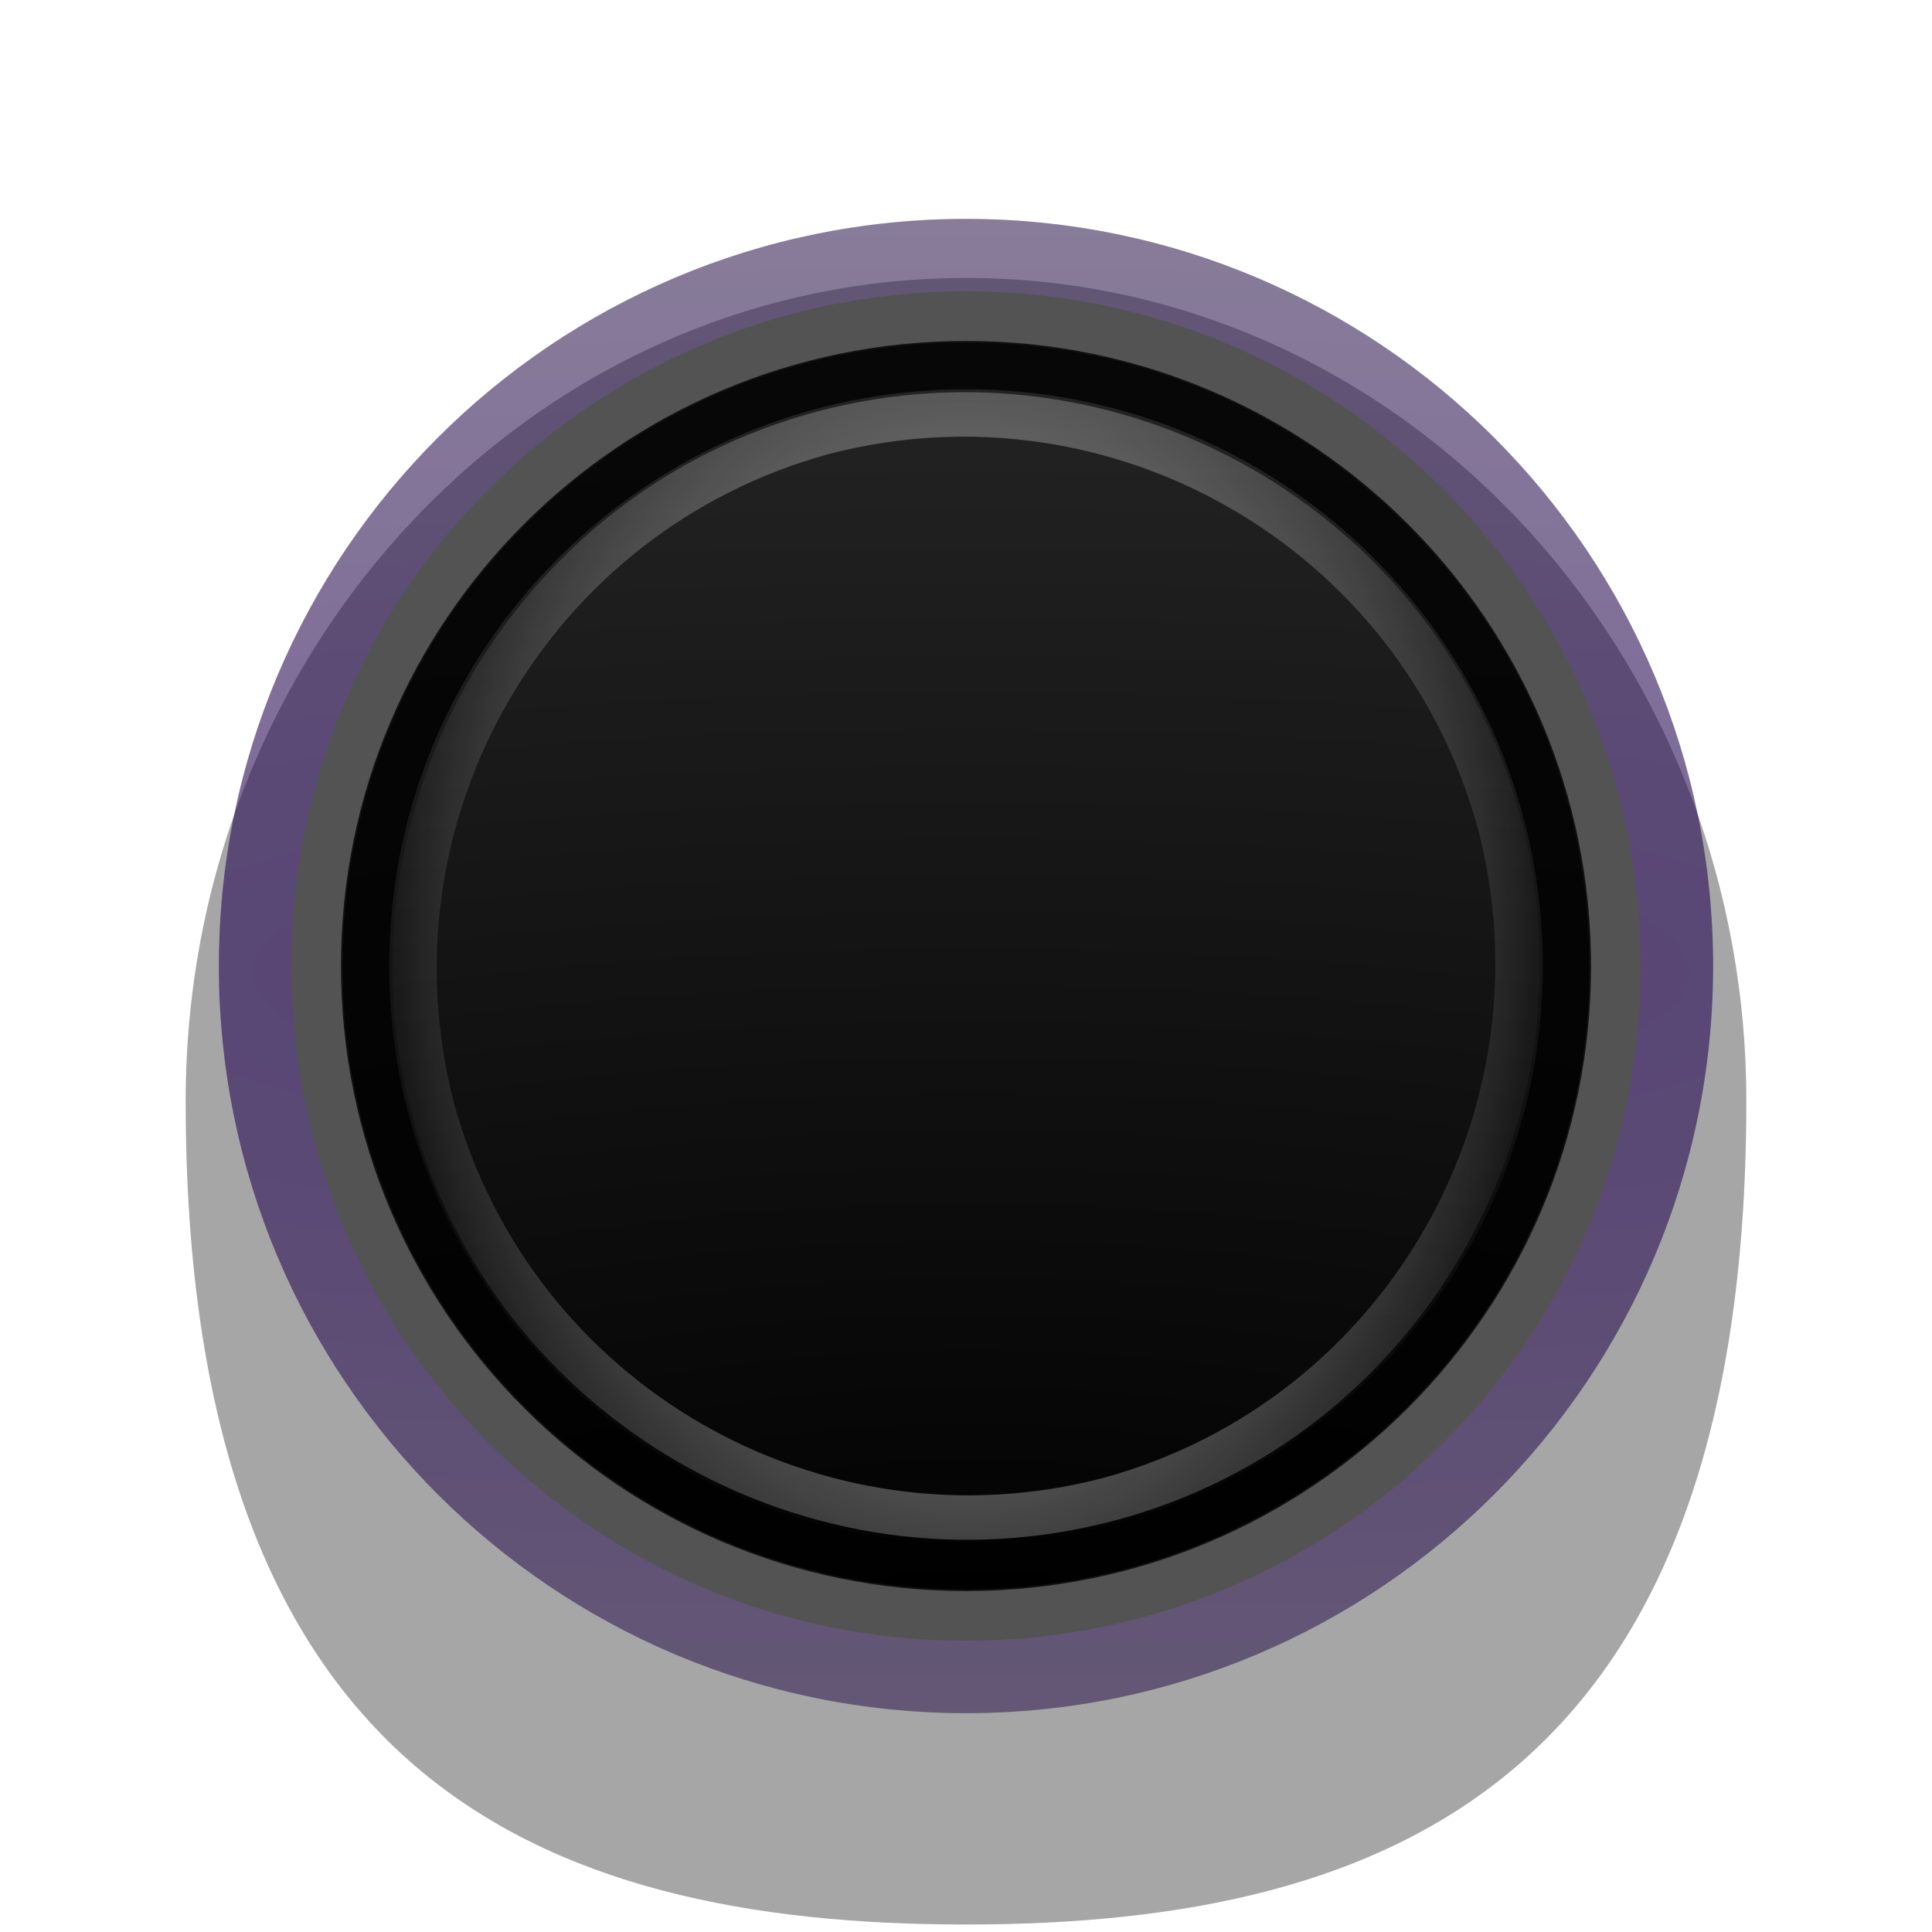
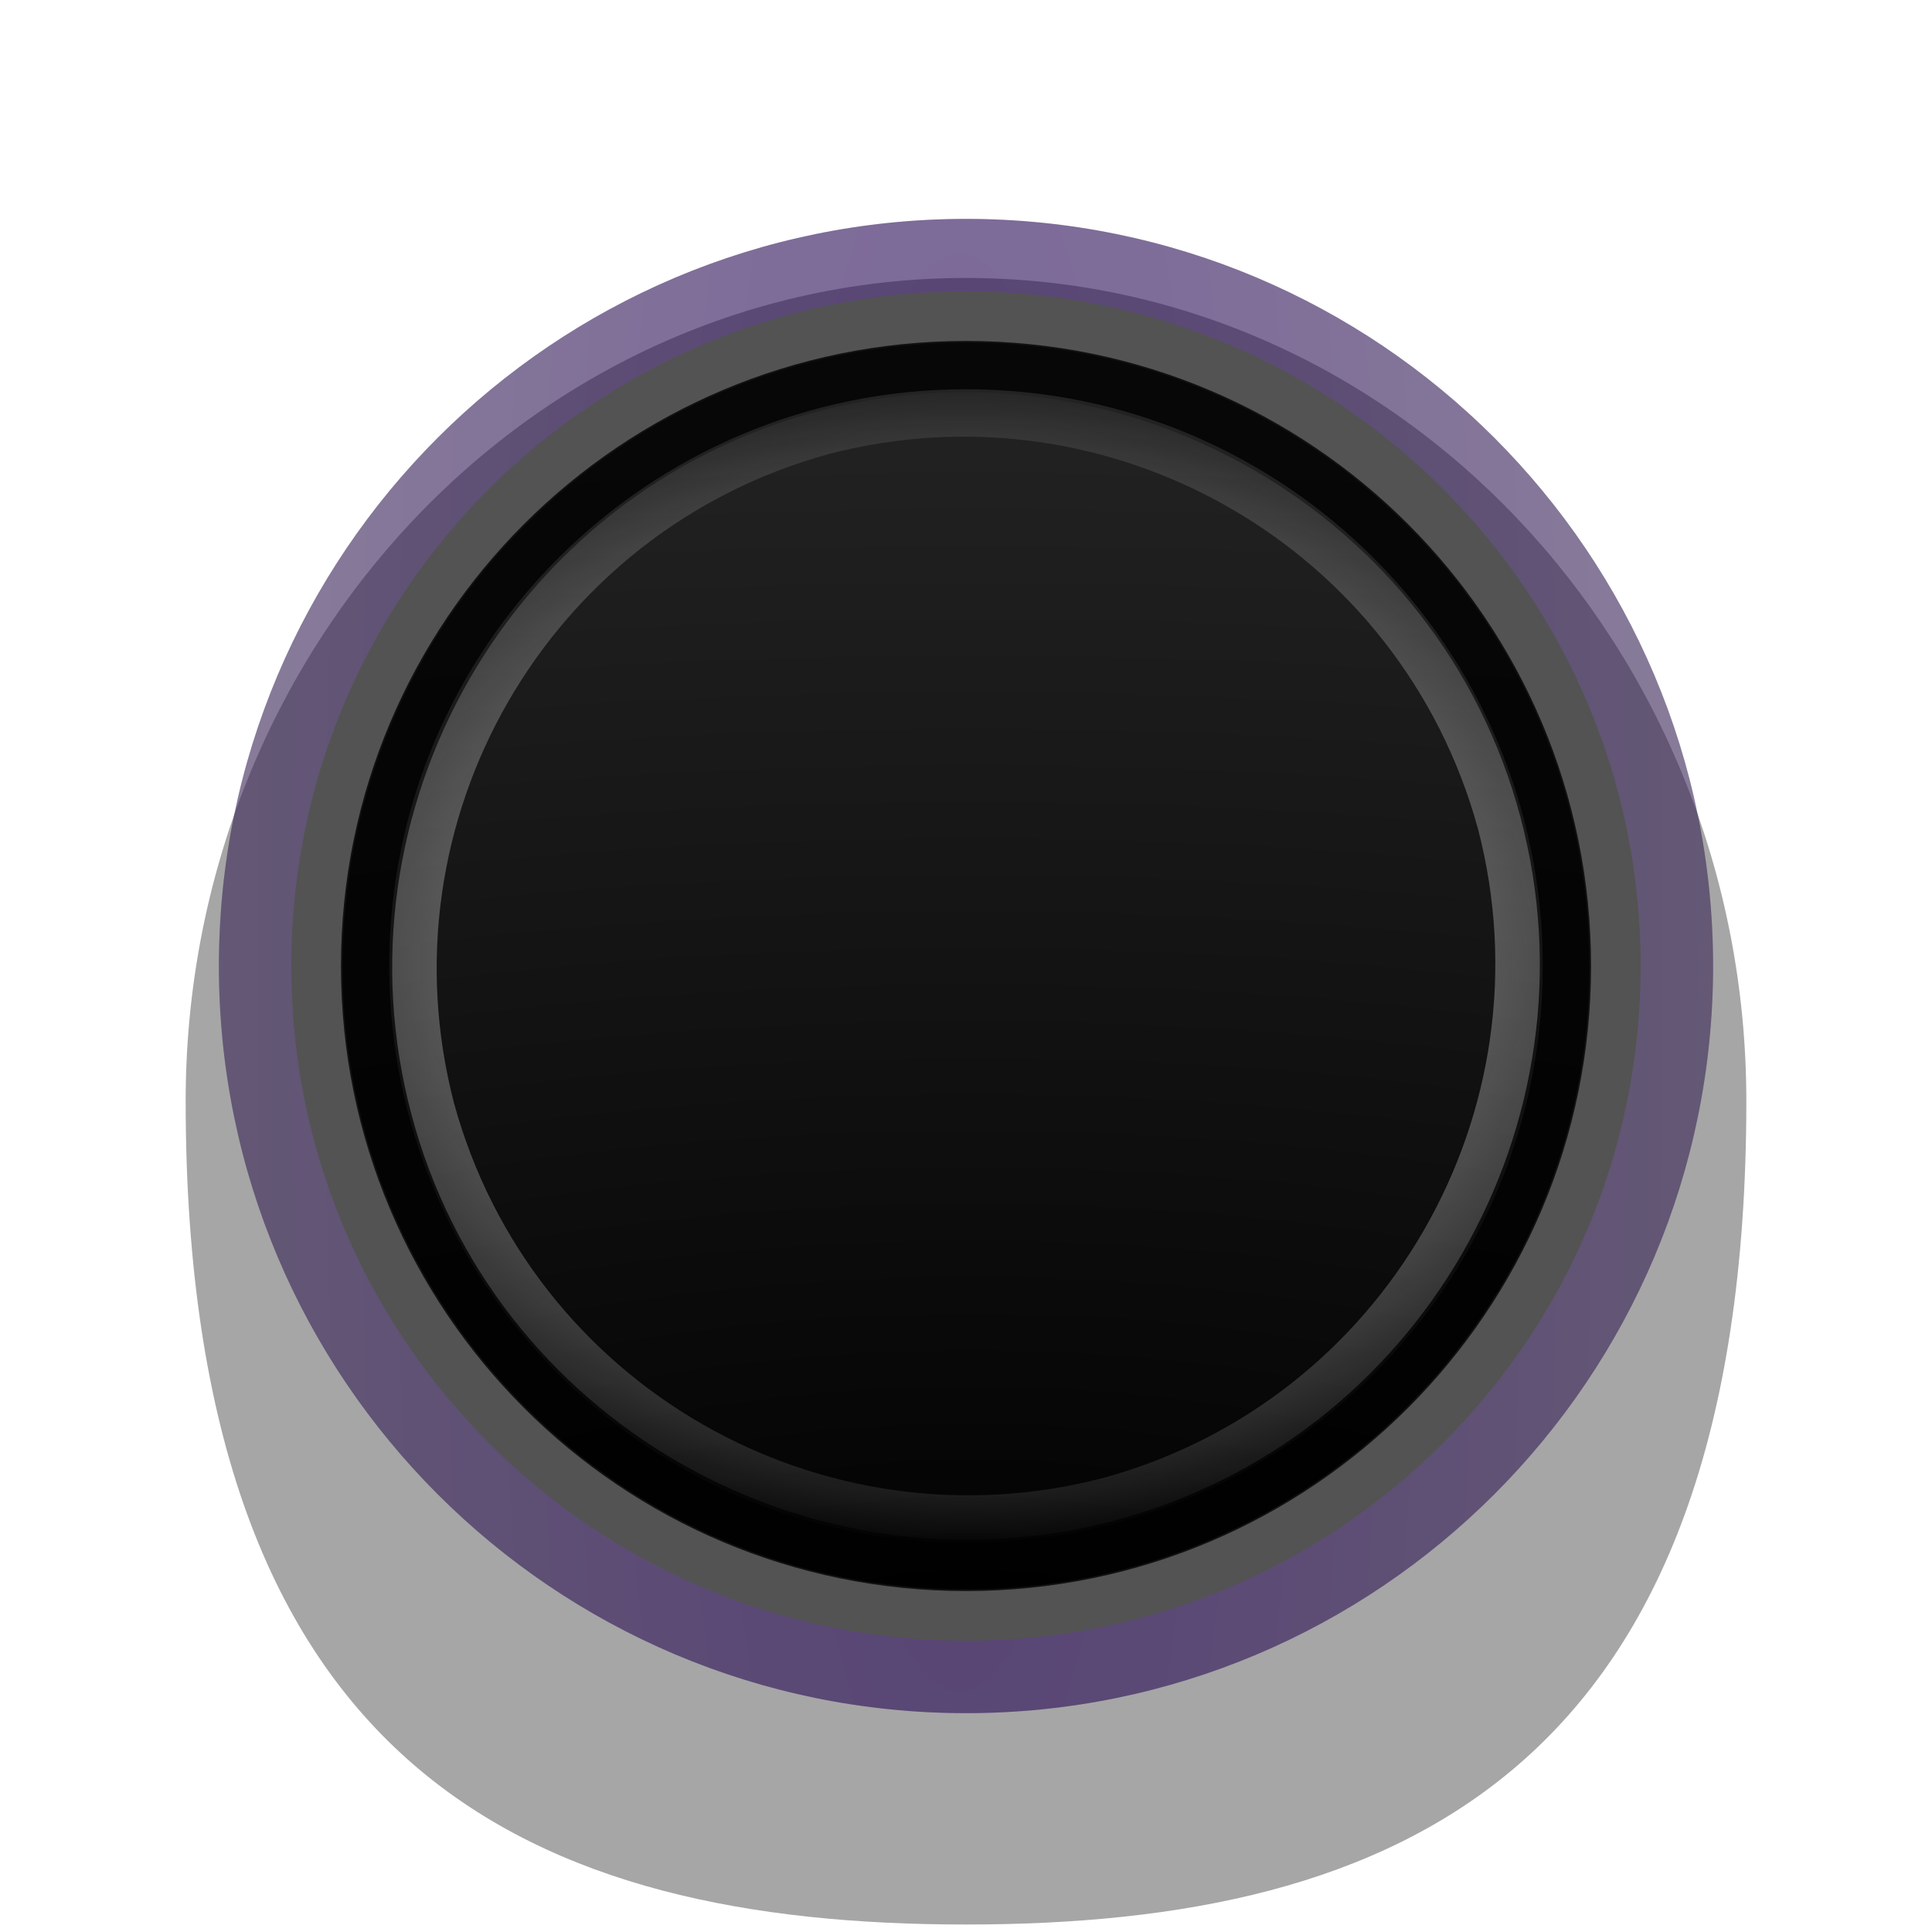
<svg xmlns="http://www.w3.org/2000/svg" xmlns:xlink="http://www.w3.org/1999/xlink" width="40" height="40" viewBox="0 0 40 40" id="svg4222" version="1.1">
  <defs id="defs4224">
    <linearGradient id="linearGradient4545">
      <stop style="stop-color:#7f7f7f;stop-opacity:1;" offset="0" id="stop4541" />
      <stop style="stop-color:#ffffff;stop-opacity:0" offset="1" id="stop4543" />
    </linearGradient>
    <linearGradient id="linearGradient4238">
      <stop style="stop-color:#6600ff;stop-opacity:1" offset="0" id="stop4240" />
      <stop style="stop-color:#b380ff;stop-opacity:1" offset="1" id="stop4242" />
    </linearGradient>
    <clipPath clipPathUnits="userSpaceOnUse" id="clipPath4910">
      <rect style="fill:#1a1a1a;fill-opacity:0;stroke:#ff0000;stroke-width:1.691;stroke-miterlimit:4;stroke-dasharray:none" id="rect4912" width="50.797" height="35.654" x="-3.446" y="1009.582" clip-path="none" />
    </clipPath>
    <clipPath clipPathUnits="userSpaceOnUse" id="clipPath4154">
      <rect style="fill:#1a1a1a;fill-opacity:0;stroke:#ff0000;stroke-width:0.964;stroke-miterlimit:4;stroke-dasharray:none" id="rect4156" width="57.791" height="29.347" x="-8.273" y="1011.56" />
    </clipPath>
    <filter style="color-interpolation-filters:sRGB" id="filter4209">
      <feGaussianBlur stdDeviation="1 1.05" result="blur" id="feGaussianBlur4211" />
    </filter>
    <filter style="color-interpolation-filters:sRGB" id="filter4321">
      <feGaussianBlur stdDeviation="1 1.05" result="blur" id="feGaussianBlur4323" />
    </filter>
    <filter style="color-interpolation-filters:sRGB;" id="filter4207">
      <feGaussianBlur stdDeviation="0.5 0.55" result="fbSourceGraphic" id="feGaussianBlur4209" />
      <feColorMatrix result="fbSourceGraphicAlpha" in="fbSourceGraphic" values="0 0 0 -1 0 0 0 0 -1 0 0 0 0 -1 0 0 0 0 1 0" id="feColorMatrix4223" />
      <feColorMatrix id="feColorMatrix4225" values="1 0 0 0 0 0 1 0 0 0 0 0 1 0 0 0 0 0 1 -9.6 " result="colormatrix" in="fbSourceGraphic" />
      <feComposite id="feComposite4227" in2="colormatrix" operator="arithmetic" k2="1" result="fbSourceGraphic" />
      <feColorMatrix result="fbSourceGraphicAlpha" in="fbSourceGraphic" values="0 0 0 -1 0 0 0 0 -1 0 0 0 0 -1 0 0 0 0 1 0" id="feColorMatrix4235" />
      <feColorMatrix id="feColorMatrix4237" values="1 0 0 0 0 0 1 0 0 0 0 0 1 0 0 0 0 0 1 -9.6 " result="colormatrix" in="fbSourceGraphic" />
      <feComposite id="feComposite4239" in2="colormatrix" operator="arithmetic" k2="1.38778e-016" result="fbSourceGraphic" />
      <feColorMatrix result="fbSourceGraphicAlpha" in="fbSourceGraphic" values="0 0 0 -1 0 0 0 0 -1 0 0 0 0 -1 0 0 0 0 1 0" id="feColorMatrix4247" />
      <feColorMatrix id="feColorMatrix4249" values="1 0 0 0 0 0 1 0 0 0 0 0 1 0 0 0 0 0 1 -9.6 " result="colormatrix" in="fbSourceGraphic" />
      <feComposite id="feComposite4251" in2="colormatrix" operator="arithmetic" k2="1" result="fbSourceGraphic" />
      <feColorMatrix result="fbSourceGraphicAlpha" in="fbSourceGraphic" values="0 0 0 -1 0 0 0 0 -1 0 0 0 0 -1 0 0 0 0 1 0" id="feColorMatrix4253" />
      <feColorMatrix id="feColorMatrix4255" values="1 0 0 0 0 0 1 0 0 0 0 0 1 0 0 0 0 0 1 -9.6 " result="colormatrix" in="fbSourceGraphic" />
      <feComposite id="feComposite4257" in2="colormatrix" operator="arithmetic" k2="1" result="fbSourceGraphic" />
      <feColorMatrix result="fbSourceGraphicAlpha" in="fbSourceGraphic" values="0 0 0 -1 0 0 0 0 -1 0 0 0 0 -1 0 0 0 0 1 0" id="feColorMatrix4259" />
      <feColorMatrix id="feColorMatrix4261" values="1 0 0 0 0 0 1 0 0 0 0 0 1 0 0 0 0 0 1 -9.6 " result="colormatrix" in="fbSourceGraphic" />
      <feComposite id="feComposite4263" in2="colormatrix" operator="arithmetic" k2="0.6" result="fbSourceGraphic" />
      <feColorMatrix result="fbSourceGraphicAlpha" in="fbSourceGraphic" values="0 0 0 -1 0 0 0 0 -1 0 0 0 0 -1 0 0 0 0 1 0" id="feColorMatrix4265" />
      <feColorMatrix id="feColorMatrix4267" values="1 0 0 0 0 0 1 0 0 0 0 0 1 0 0 0 0 0 1 -9.6 " result="colormatrix" in="fbSourceGraphic" />
      <feComposite id="feComposite4269" in2="colormatrix" operator="arithmetic" k2="0.6" result="composite" />
    </filter>
    <pattern y="0" x="0" height="6" width="6" patternUnits="userSpaceOnUse" id="EMFhbasepattern" />
    <radialGradient xlink:href="#linearGradient4820" id="radialGradient4890" cx="19.932" cy="1039.684" fx="19.932" fy="1039.684" r="14.284" gradientTransform="matrix(6.91157,0,0,2.699293,-117.6509,-1759.696)" gradientUnits="userSpaceOnUse" />
    <linearGradient id="linearGradient4820">
      <stop id="stop4852" offset="0" style="stop-color:#000000;stop-opacity:1" />
      <stop id="stop4854" offset="1" style="stop-color:#333333;stop-opacity:1" />
    </linearGradient>
-     <radialGradient xlink:href="#linearGradient4238" id="radialGradient4173-0-4" cx="20.007" cy="1071.041" fx="20.007" fy="1071.041" r="19.55" gradientTransform="matrix(-4.32628,0,0,0.9297631,106.6649,36.68257)" gradientUnits="userSpaceOnUse" />
+     <radialGradient xlink:href="#linearGradient4238" id="radialGradient4173-0-4" cx="20.007" cy="1071.041" fx="20.007" fy="1071.041" r="19.55" gradientTransform="matrix(0,-4.32628,-0.9297631,0,1015.68,1119.027)" gradientUnits="userSpaceOnUse" />
    <radialGradient xlink:href="#linearGradient4820" id="radialGradient4890-6" cx="19.943" cy="1036.567" fx="19.943" fy="1036.567" r="14.284" gradientTransform="matrix(6.91157,0,0,2.437628,-165.5647,-1494.019)" gradientUnits="userSpaceOnUse" />
    <pattern y="0" x="0" height="6" width="6" patternUnits="userSpaceOnUse" id="EMFhbasepattern-6" />
-     <radialGradient xlink:href="#linearGradient4545" id="radialGradient4547" cx="20" cy="1032.362" fx="20" fy="1032.362" r="11.88" gradientTransform="matrix(1.019662,4.4550237e-8,-6.1446045e-8,1.406372,-0.3931821,-419.5222)" gradientUnits="userSpaceOnUse" />
+     <radialGradient xlink:href="#linearGradient4545" id="radialGradient4547" cx="20" cy="1032.362" fx="20" fy="1032.362" r="11.88" gradientTransform="matrix(-4.4550237e-8,1.019662,-1.406372,-6.1446045e-8,1471.884,1011.969)" gradientUnits="userSpaceOnUse" />
  </defs>
  <g id="layer1" transform="translate(0,-1012.362)">
    <path style="opacity:0.35;fill:#000000;fill-opacity:1;stroke:none;stroke-width:0.906;stroke-linecap:butt;stroke-linejoin:miter;stroke-miterlimit:4;stroke-dasharray:none;stroke-opacity:1" d="m 36.156,1035.162 c 4e-6,13.93 -7.233,17.045 -16.156,17.045 -8.923,0 -16.156,-3.115 -16.156,-17.045 -1.613e-4,-9.414 7.233,-17.045 16.156,-17.045 8.923,0 16.157,7.631 16.156,17.045 z" id="path4744-33-0" />
-     <path style="opacity:0.5;fill:#000000;fill-opacity:1;stroke:none;stroke-width:0.675;stroke-miterlimit:4;stroke-dasharray:none" d="M 35.468,1032.362 A 15.469,15.469 0 0 0 20,1016.894 15.469,15.469 0 0 0 4.532,1032.362 15.469,15.469 0 0 0 20,1047.831 15.469,15.469 0 0 0 35.468,1032.362 Z" id="path4770-7-5" />
-     <path style="opacity:0.2;fill:none;fill-opacity:1;stroke:url(#radialGradient4173-0-4);stroke-width:1.5;stroke-miterlimit:4;stroke-dasharray:none;stroke-opacity:1" d="m 5.281,1032.362 c -2.4e-6,3.906 1.521,7.457 4.004,10.092 2.684,2.849 6.492,4.627 10.715,4.627 4.215,0 8.017,-1.772 10.7,-4.612 2.491,-2.636 4.018,-6.193 4.018,-10.107 1.33e-4,-8.129 -6.59,-14.719 -14.719,-14.719 -8.129,0 -14.719,6.59 -14.719,14.719 z" id="path4770-6-1-6" />
+     <path style="opacity:0.5;fill:#000000;fill-opacity:1;stroke:none;stroke-width:0.675;stroke-miterlimit:4;stroke-dasharray:none" d="M 20,1047.831 A 15.469,15.469 0 0 0 35.468,1032.362 15.469,15.469 0 0 0 20,1016.894 15.469,15.469 0 0 0 4.532,1032.362 15.469,15.469 0 0 0 20,1047.831 Z" id="path4770-7-5" />
+     <path style="opacity:0.2;fill:none;fill-opacity:1;stroke:url(#radialGradient4173-0-4);stroke-width:1.5;stroke-miterlimit:4;stroke-dasharray:none;stroke-opacity:1" d="m 20,1017.644 c -3.906,0 -7.457,1.522 -10.092,4.004 -2.849,2.684 -4.627,6.492 -4.627,10.715 0,4.215 1.772,8.017 4.612,10.7 2.636,2.491 6.193,4.019 10.107,4.019 8.129,10e-5 14.719,-6.59 14.719,-14.719 0,-8.129 -6.59,-14.719 -14.719,-14.719 z" id="path4770-6-1-6" />
    <path style="fill:url(#radialGradient4890);fill-opacity:1;stroke:none;stroke-width:0.717;stroke-miterlimit:4;stroke-dasharray:none" d="M 32.909,1032.362 A 12.909,12.909 0 0 1 20,1045.271 12.909,12.909 0 0 1 7.091,1032.362 12.909,12.909 0 0 1 20,1019.453 a 12.909,12.909 0 0 1 12.909,12.909 z" id="path4770-7" />
-     <ellipse style="opacity:0.8;fill:none;fill-opacity:1;stroke:#000000;stroke-width:1;stroke-linecap:butt;stroke-linejoin:miter;stroke-miterlimit:4;stroke-dasharray:none;stroke-opacity:1" id="path4174" cx="20" cy="1032.362" rx="12.441" ry="12.441" />
-     <path id="path4531" d="m 8.52,1035.442 c 1.68,6.32 8.24,10.08 14.56,8.4 6.32,-1.68 10.08,-8.24 8.4,-14.56 -1.68,-6.32 -8.24,-10.08 -14.56,-8.4 -6.32,1.68 -10.08,8.24 -8.4,14.56 z m 0.88,-0.24 c -1.52,-5.84 1.92,-11.84 7.76,-13.44 5.84,-1.52 11.84,1.92 13.44,7.76 1.52,5.84 -1.92,11.84 -7.76,13.44 -5.84,1.52 -11.84,-1.92 -13.44,-7.76 z" style="fill:url(#radialGradient4547);fill-opacity:1;fill-rule:evenodd;stroke:none" />
+     <ellipse style="opacity:0.8;fill:none;fill-opacity:1;stroke:#000000;stroke-width:1;stroke-linecap:butt;stroke-linejoin:miter;stroke-miterlimit:4;stroke-dasharray:none;stroke-opacity:1" id="path4174" cx="1032.362" cy="-20" rx="12.441" ry="12.441" transform="rotate(90)" />
+     <path id="path4531" d="m 16.92,1020.882 c -6.32,1.68 -10.08,8.24 -8.4,14.56 1.68,6.32 8.24,10.08 14.56,8.4 6.32,-1.68 10.08,-8.24 8.4,-14.56 -1.68,-6.32 -8.24,-10.08 -14.56,-8.4 z m 0.24,0.88 c 5.84,-1.52 11.84,1.92 13.44,7.76 1.52,5.84 -1.92,11.84 -7.76,13.44 -5.84,1.52 -11.84,-1.92 -13.44,-7.76 -1.52,-5.84 1.92,-11.84 7.76,-13.44 z" style="fill:url(#radialGradient4547);fill-opacity:1;fill-rule:evenodd;stroke:none" />
  </g>
</svg>
